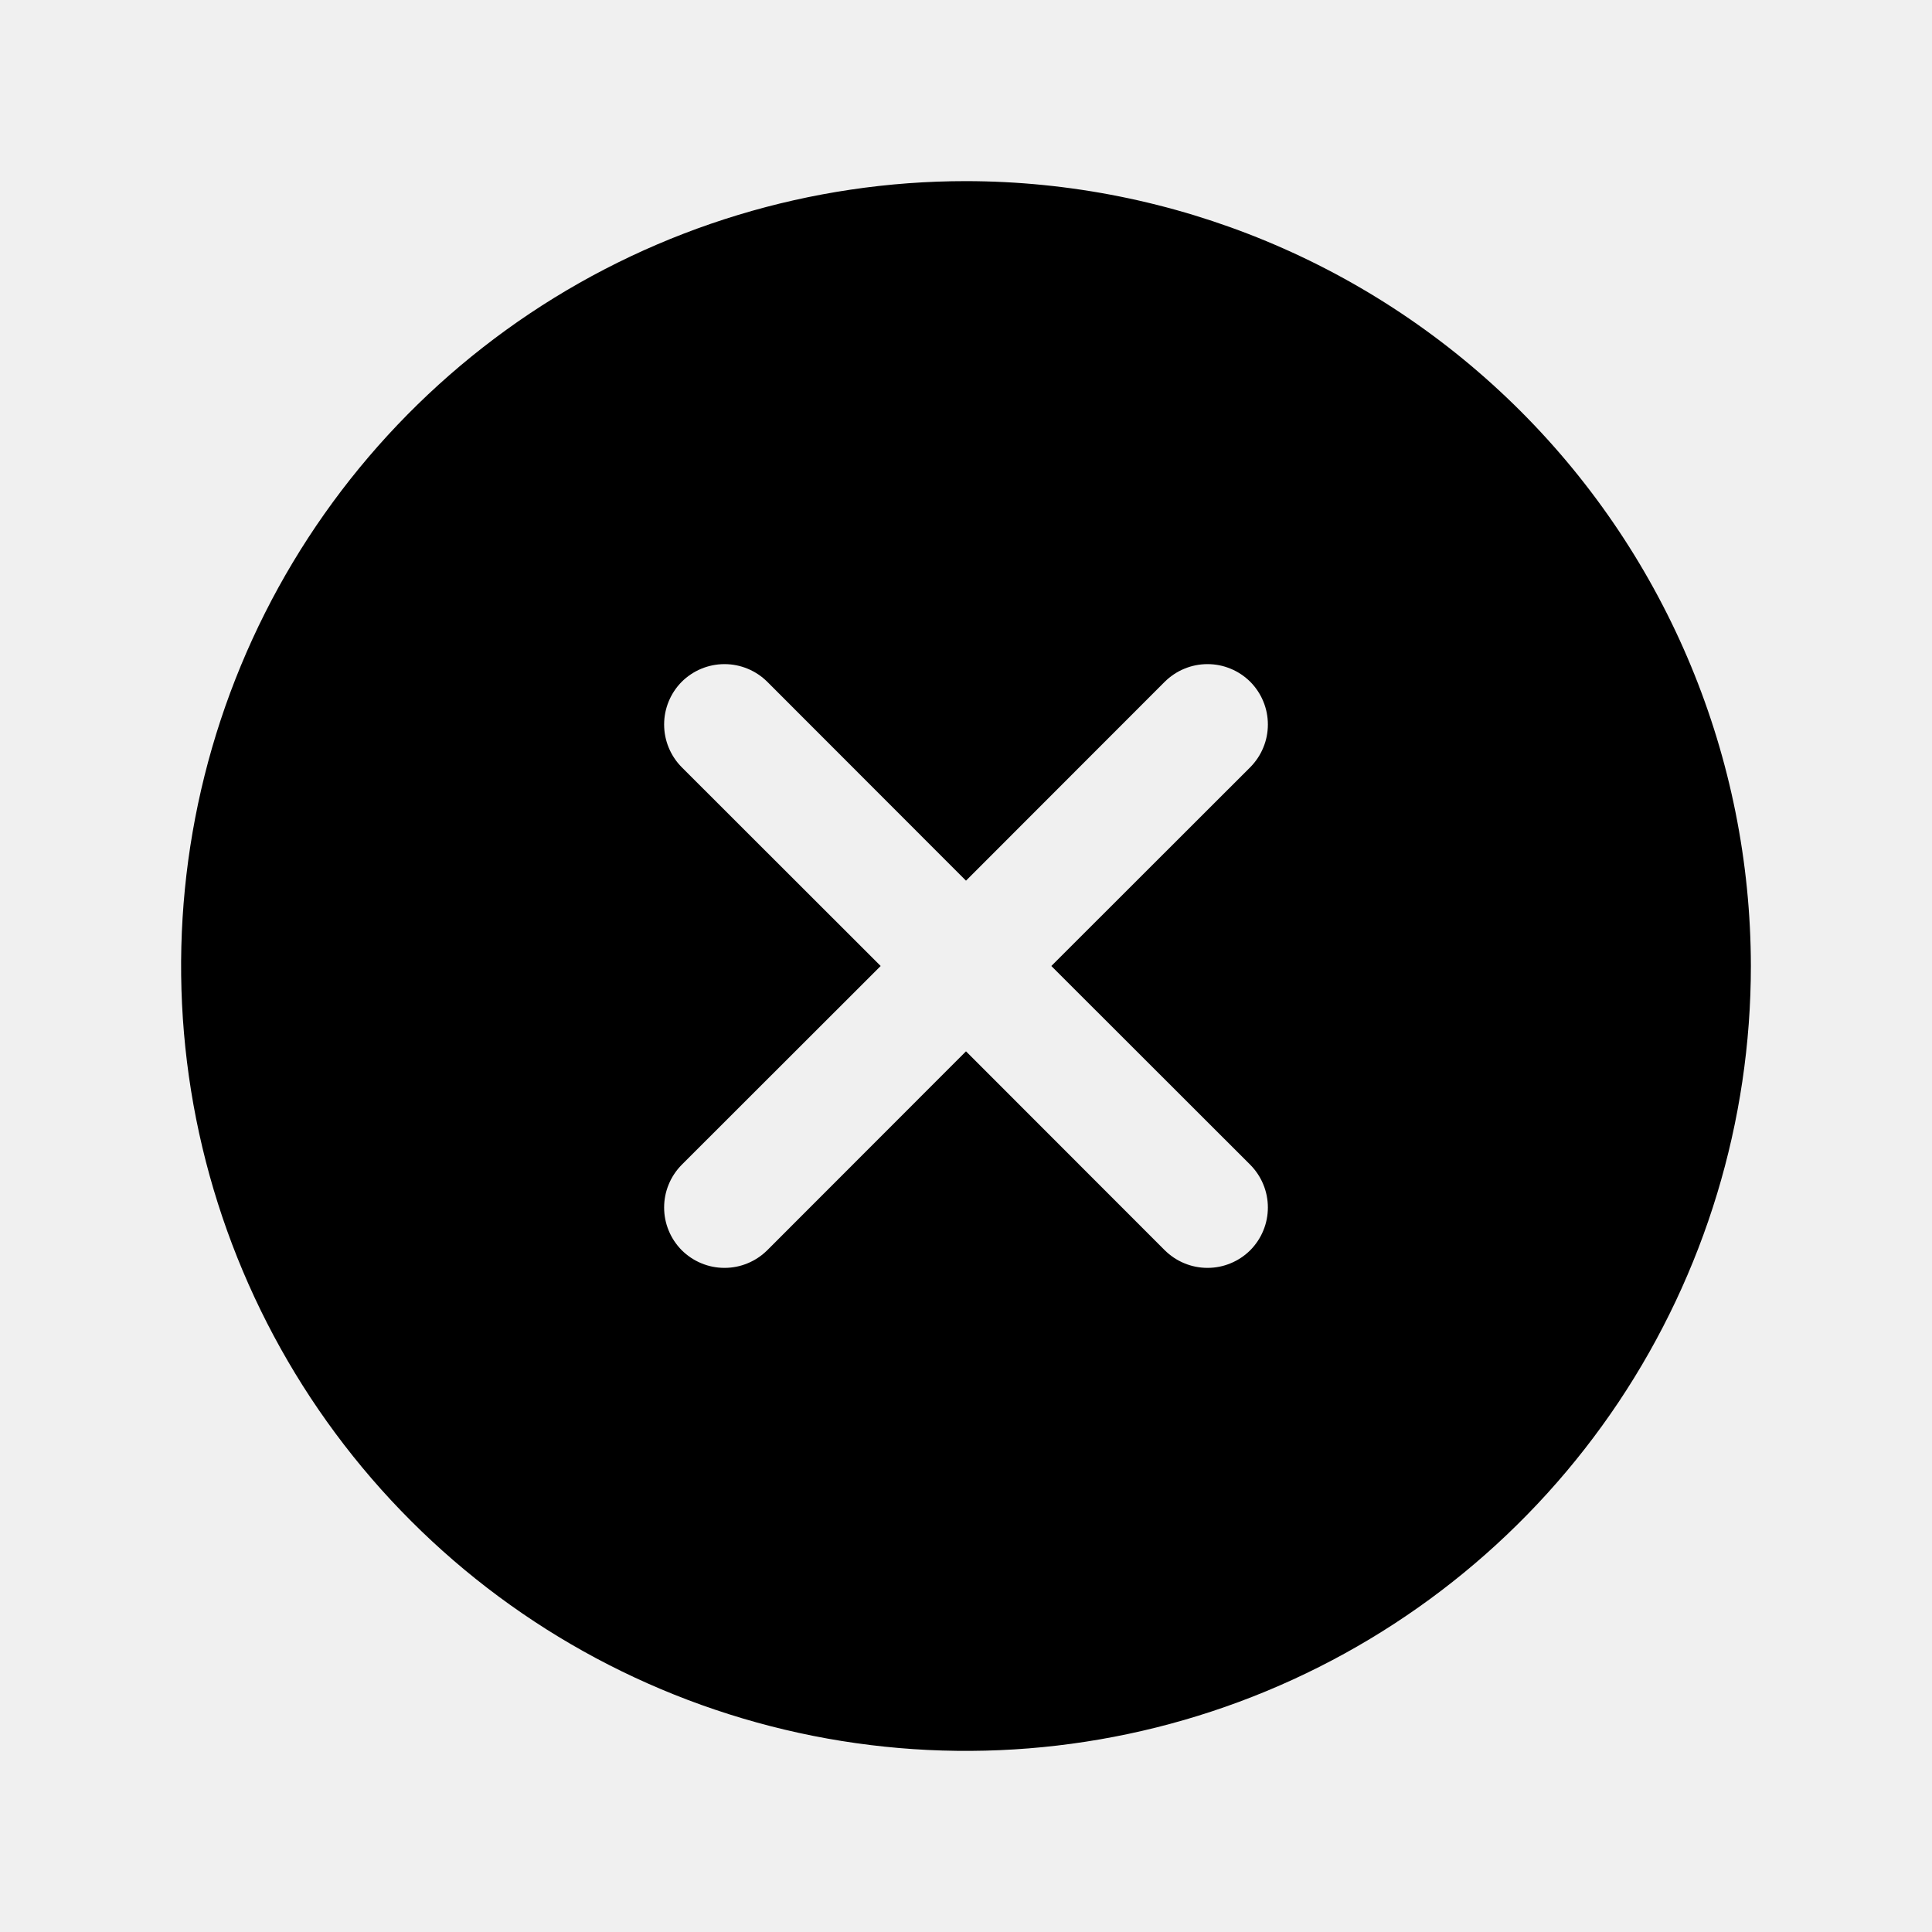
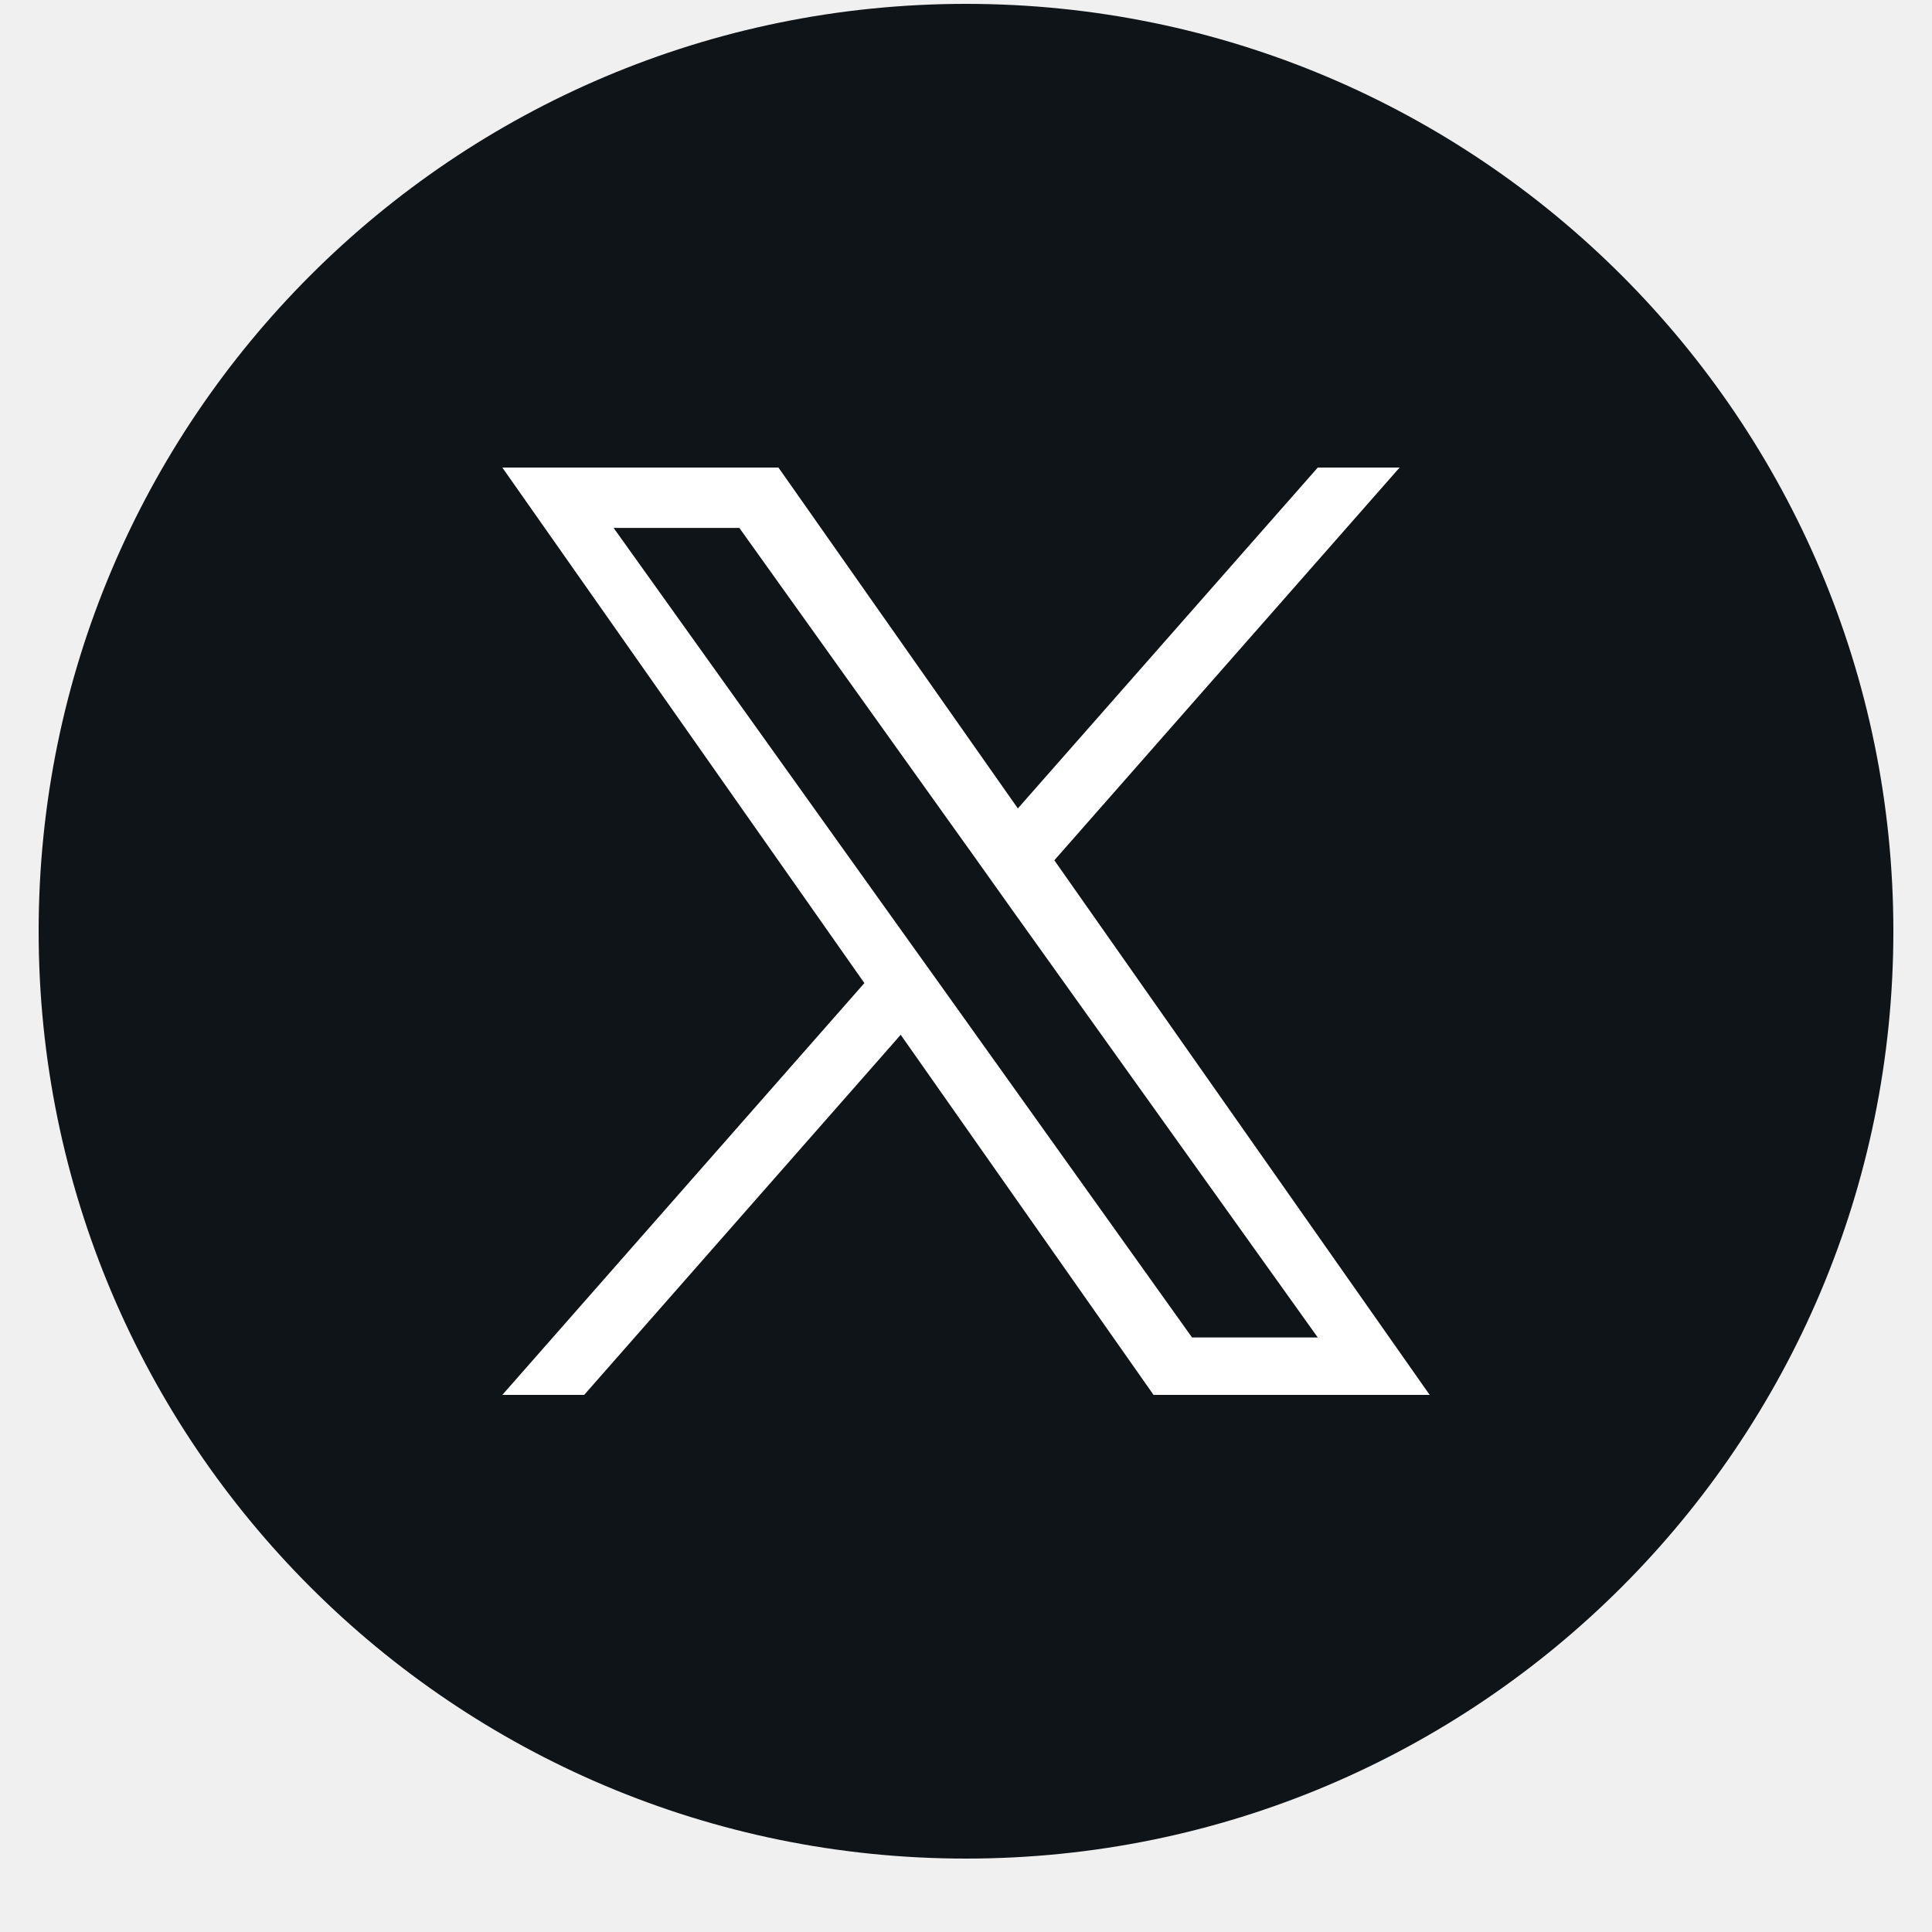
- <svg xmlns="http://www.w3.org/2000/svg" width="24" height="24" viewBox="0 0 24 24" fill="none">
-   <path d="M12 2.25C10.072 2.25 8.187 2.822 6.583 3.893C4.98 4.965 3.73 6.487 2.992 8.269C2.254 10.05 2.061 12.011 2.437 13.902C2.814 15.793 3.742 17.531 5.106 18.894C6.469 20.258 8.207 21.186 10.098 21.563C11.989 21.939 13.95 21.746 15.731 21.008C17.513 20.27 19.035 19.02 20.107 17.417C21.178 15.813 21.75 13.928 21.75 12C21.747 9.415 20.719 6.937 18.891 5.109C17.063 3.281 14.585 2.253 12 2.25ZM15.531 14.469C15.6 14.539 15.656 14.622 15.693 14.713C15.731 14.804 15.75 14.902 15.75 15C15.75 15.098 15.731 15.196 15.693 15.287C15.656 15.378 15.6 15.461 15.531 15.531C15.461 15.6 15.378 15.656 15.287 15.693C15.196 15.731 15.099 15.75 15 15.75C14.902 15.75 14.804 15.731 14.713 15.693C14.622 15.656 14.539 15.6 14.469 15.531L12 13.06L9.531 15.531C9.461 15.6 9.378 15.656 9.287 15.693C9.196 15.731 9.099 15.75 9 15.75C8.901 15.75 8.804 15.731 8.713 15.693C8.622 15.656 8.539 15.6 8.469 15.531C8.4 15.461 8.344 15.378 8.307 15.287C8.269 15.196 8.25 15.098 8.25 15C8.25 14.902 8.269 14.804 8.307 14.713C8.344 14.622 8.4 14.539 8.469 14.469L10.94 12L8.469 9.531C8.329 9.39 8.25 9.199 8.25 9C8.25 8.801 8.329 8.61 8.469 8.469C8.61 8.329 8.801 8.25 9 8.25C9.199 8.25 9.39 8.329 9.531 8.469L12 10.94L14.469 8.469C14.539 8.4 14.622 8.344 14.713 8.307C14.804 8.269 14.902 8.25 15 8.25C15.099 8.25 15.196 8.269 15.287 8.307C15.378 8.344 15.461 8.4 15.531 8.469C15.6 8.539 15.656 8.622 15.693 8.713C15.731 8.804 15.75 8.901 15.75 9C15.75 9.099 15.731 9.196 15.693 9.287C15.656 9.378 15.6 9.461 15.531 9.531L13.06 12L15.531 14.469Z" fill="currentColor" />
+ <svg xmlns="http://www.w3.org/2000/svg" width="25" height="25" viewBox="0 0 25 25" fill="none">
+   <rect x="0.5" y="0.05" width="24" height="24" rx="12" fill="#0F1419" />
+   <path d="M13.643 11.132L18.111 6.05H17.052L13.171 10.461L10.073 6.05H6.5L11.185 12.721L6.5 18.05H7.559L11.655 13.39L14.927 18.05H18.5L13.643 11.132ZM12.193 12.78L11.717 12.115L7.94 6.831H9.567L12.616 11.097L13.089 11.762L17.052 17.307H15.425L12.193 12.78Z" fill="white" />
</svg>
